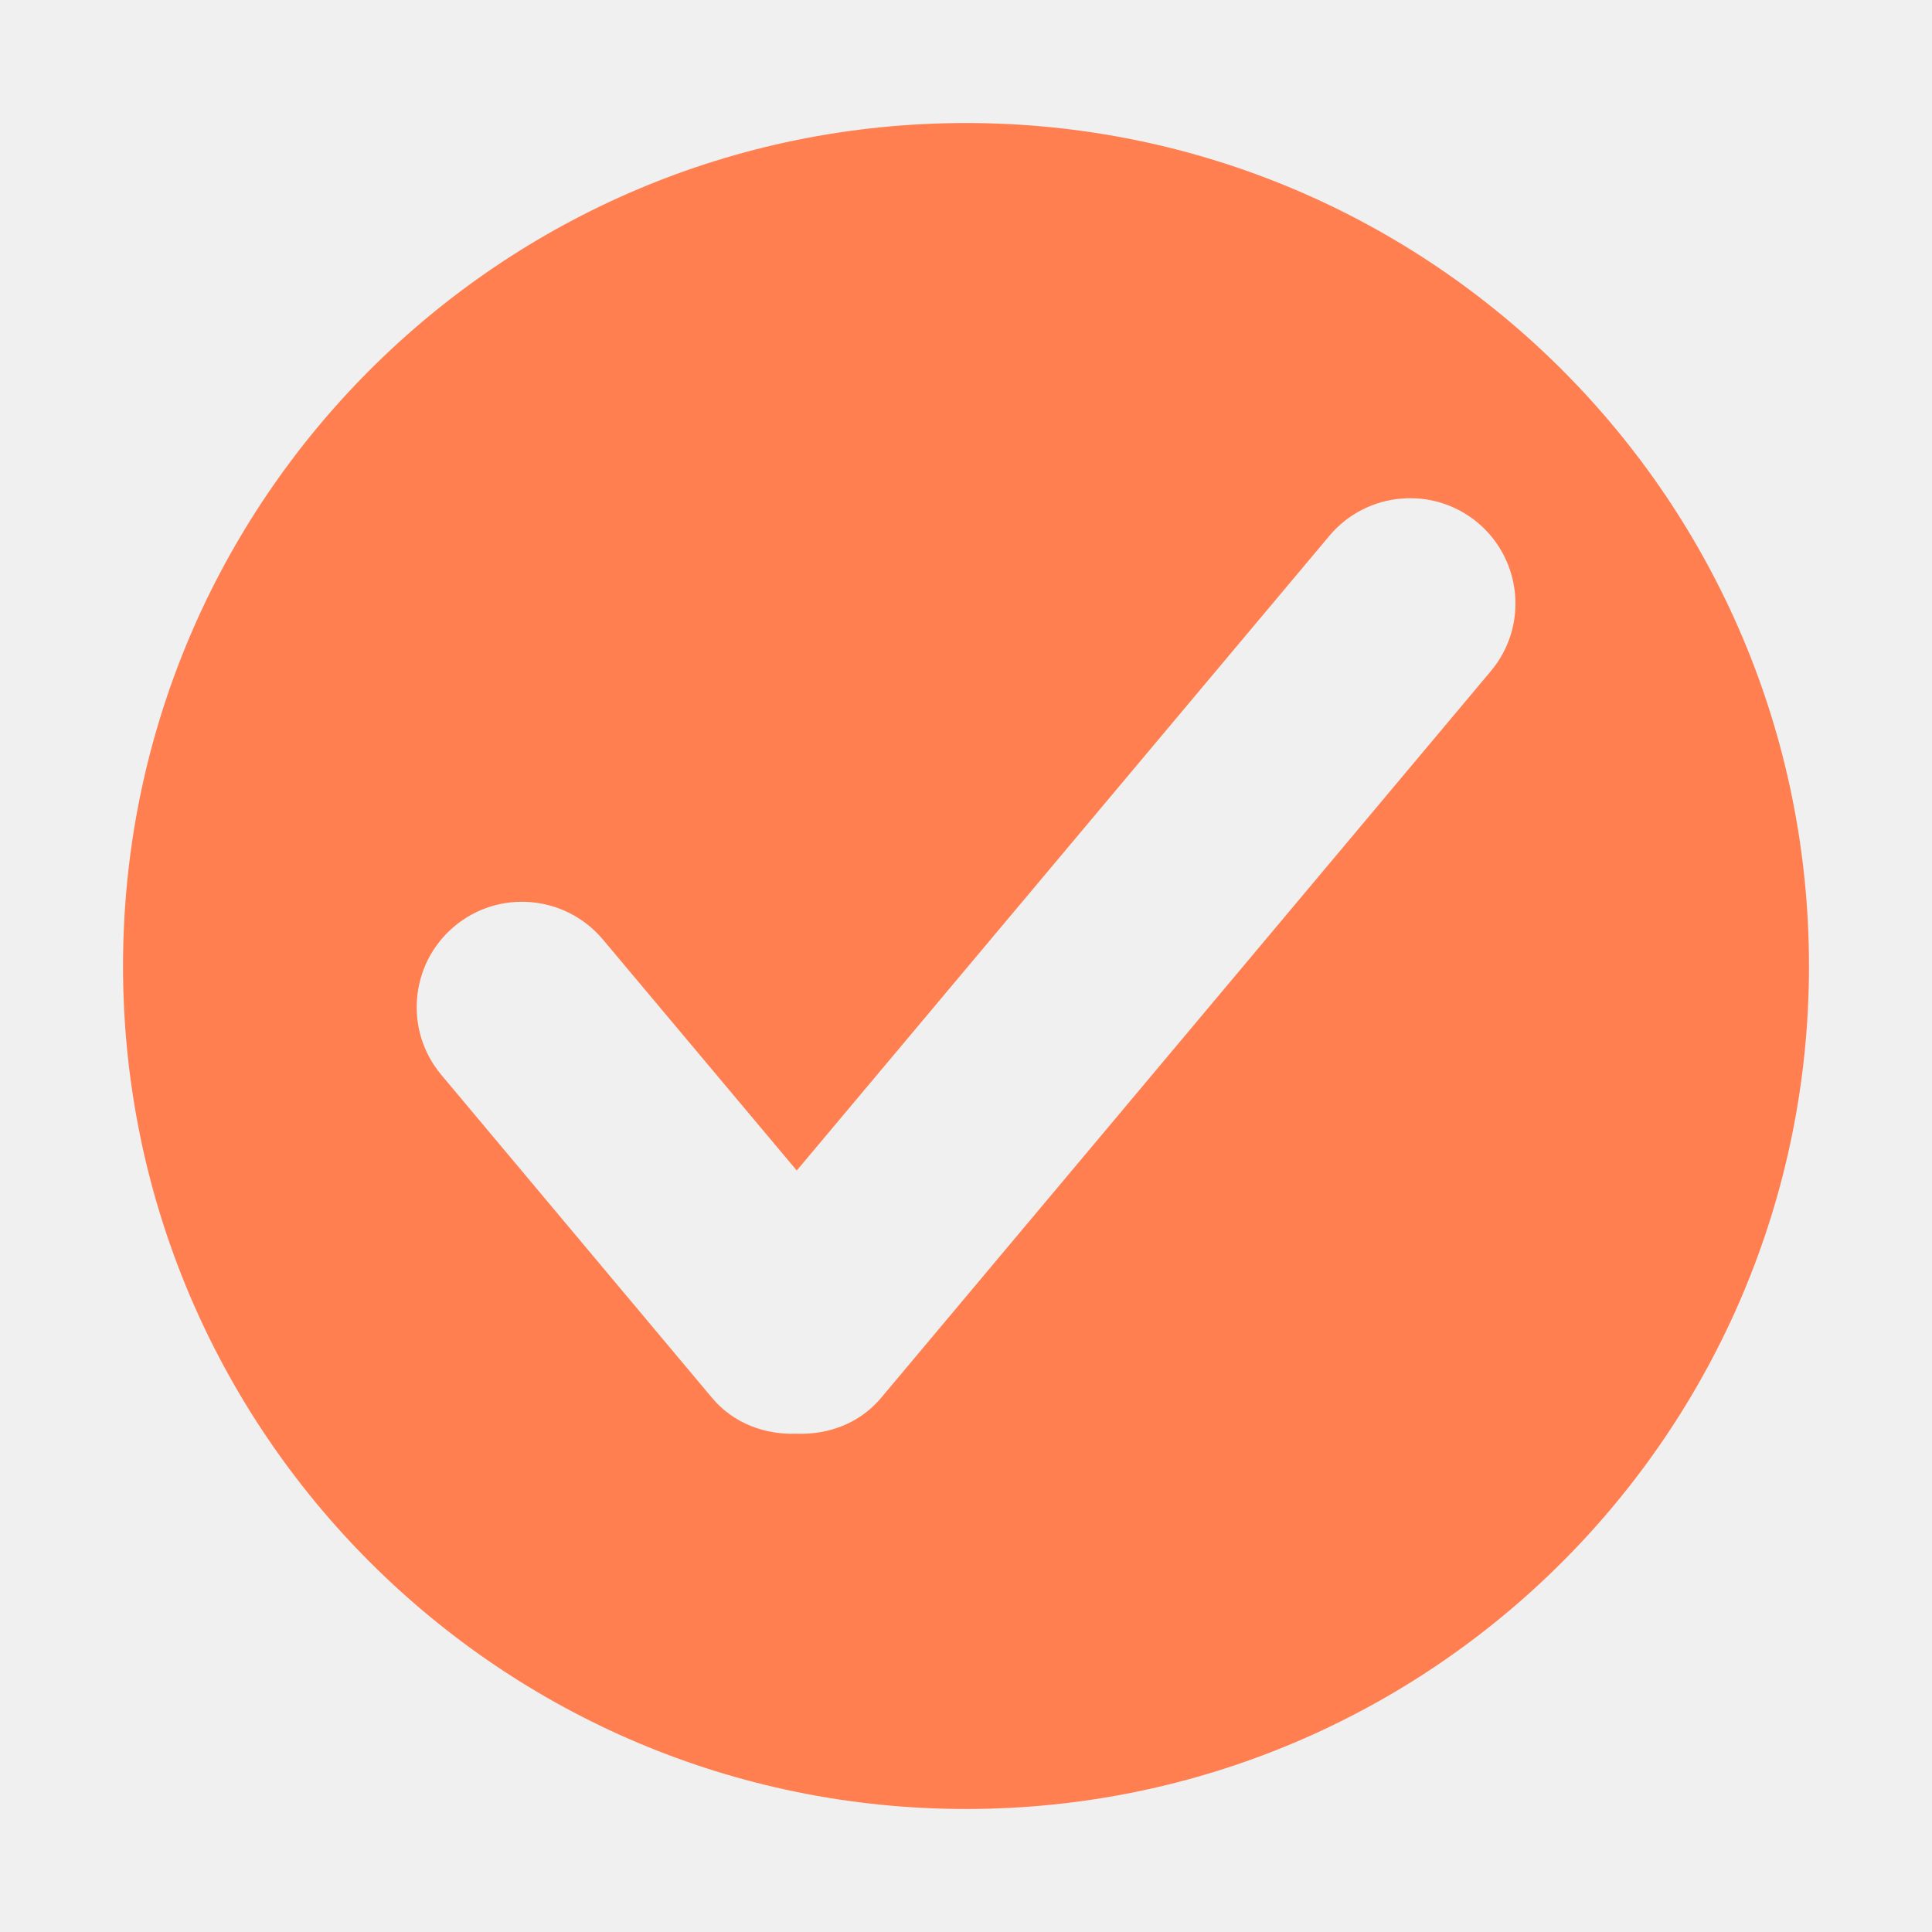
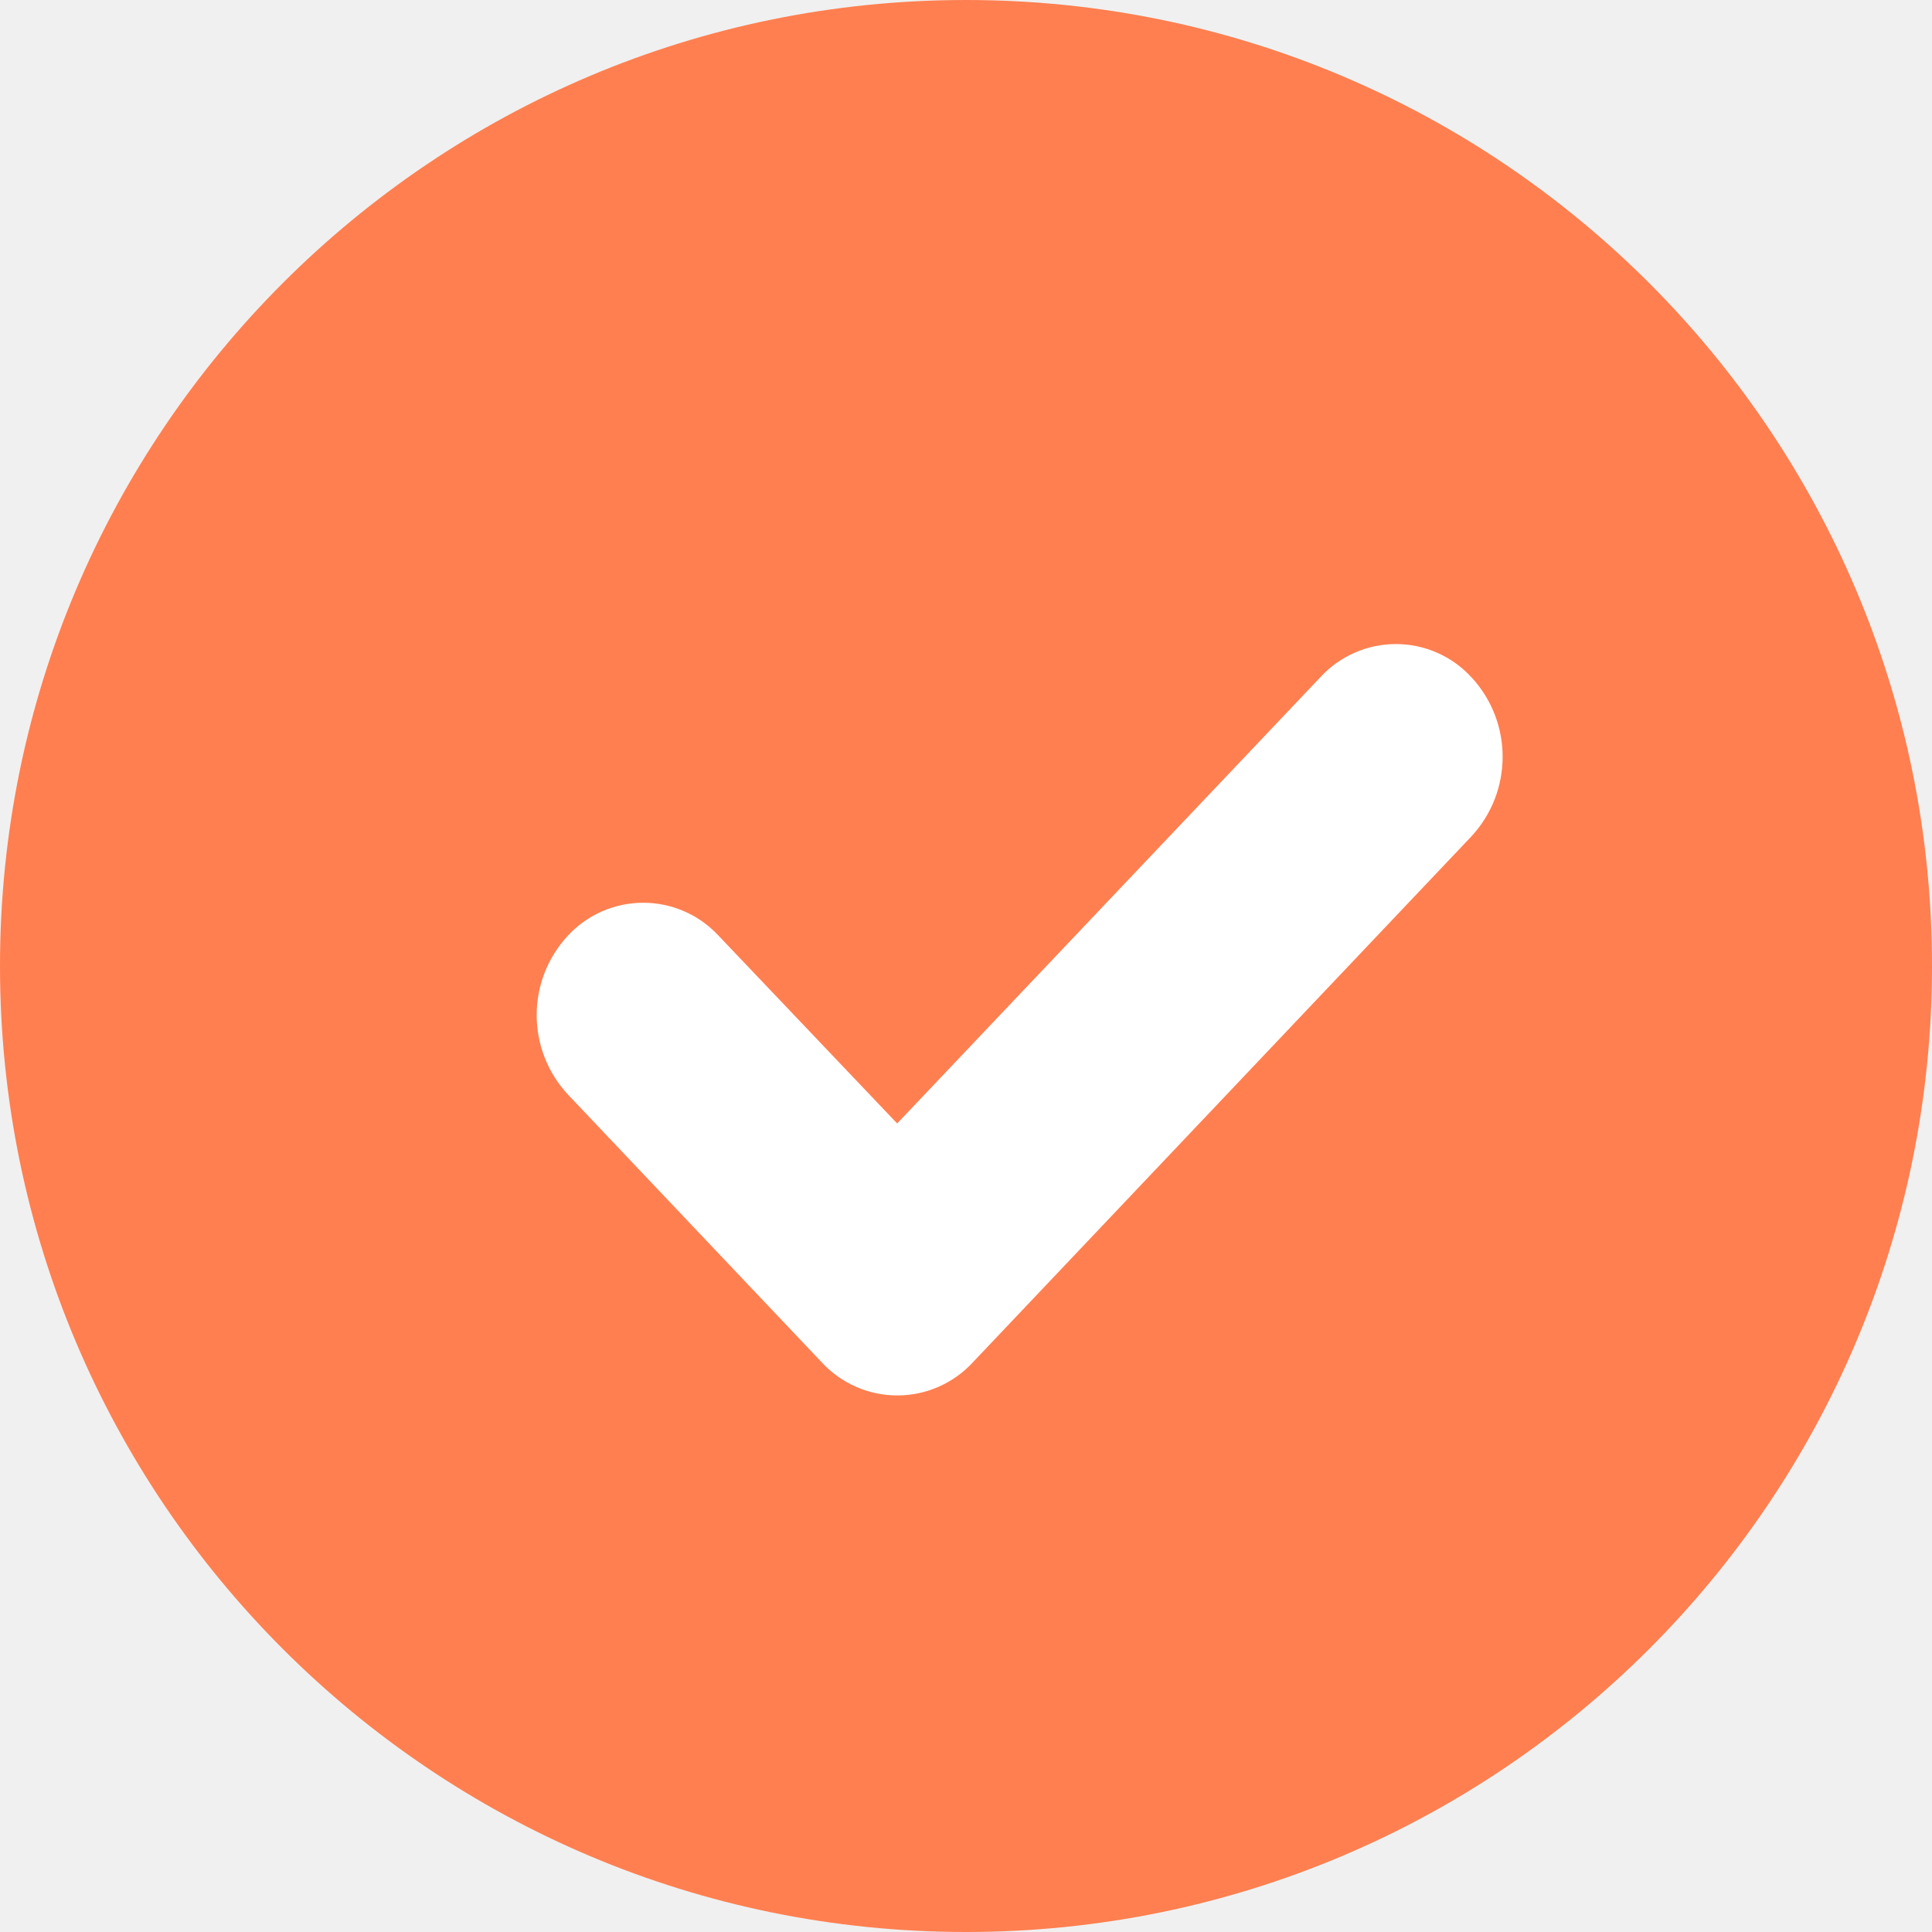
- <svg xmlns="http://www.w3.org/2000/svg" t="1759163696323" class="icon" viewBox="0 0 1024 1024" version="1.1" p-id="943" width="200" height="200">
-   <path d="M512 65.2c-246.8 0-446.8 200-446.8 446.8s200 446.8 446.8 446.8 446.8-200 446.8-446.8S758.8 65.2 512 65.2z m278.1 290.6L467 740.9c-11.5 13.7-28.2 19.6-44.8 19-16.6 0.6-33.3-5.3-44.8-19L233.9 569.7c-19.8-23.6-16.7-58.9 6.9-78.7 23.6-19.8 58.8-16.7 78.7 6.9l102.8 122.5L704.6 284c19.8-23.6 55.1-26.7 78.7-6.9 23.6 19.9 26.7 55.1 6.8 78.7z" fill="#ff7f51" p-id="944" />
+ <svg xmlns="http://www.w3.org/2000/svg" t="1743942207865" class="icon" viewBox="0 0 1024 1024" version="1.1" p-id="12247" width="256" height="256">
+   <path d="M512 512m-512 0a512 512 0 1 0 1024 0 512 512 0 1 0-1024 0Z" fill="#FF7F50" p-id="12248" data-spm-anchor-id="a313x.search_index.0.i40.66cd3a819ZaZpS" class="selected" />
+   <path d="M435.584 722.112l-134.656-142.08a61.824 61.824 0 0 1 0-84.032 54.4 54.4 0 0 1 79.872-0.128l94.72 99.584 224.448-236.672a54.336 54.336 0 0 1 79.744 0l0.128 0.128 0.192 0.192a62.016 62.016 0 0 1-0.128 84.16l-264.32 278.848a54.464 54.464 0 0 1-80 0z" fill="#ffffff" p-id="12249" data-spm-anchor-id="a313x.search_index.0.i41.66cd3a819ZaZpS" class="" />
</svg>
